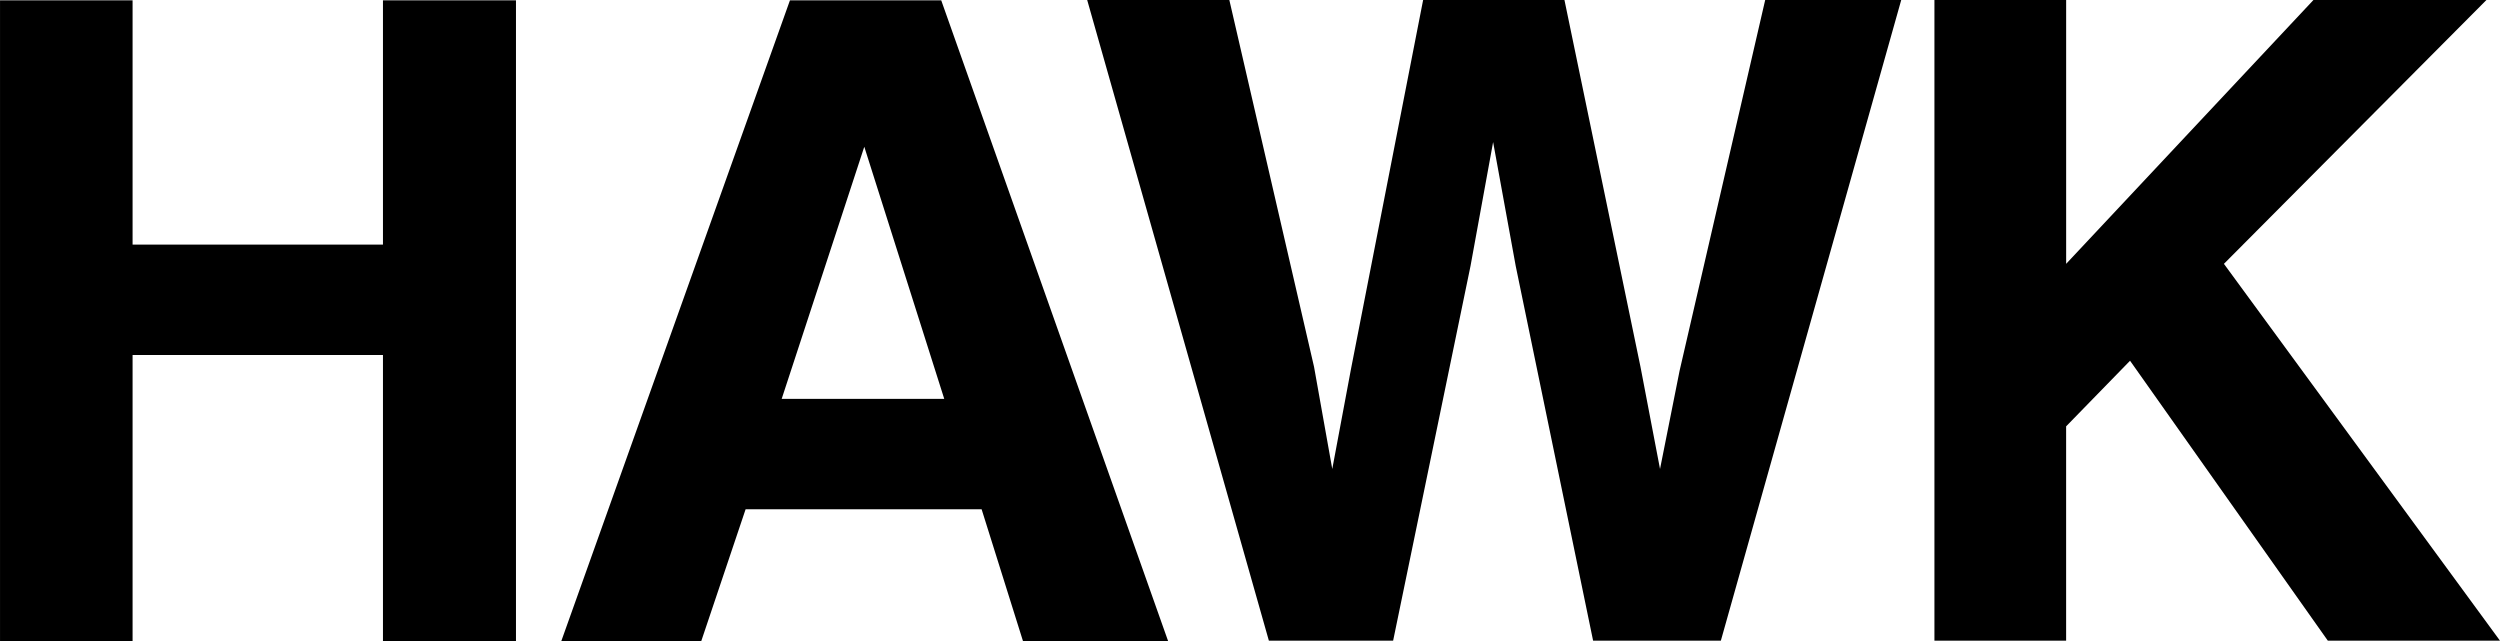
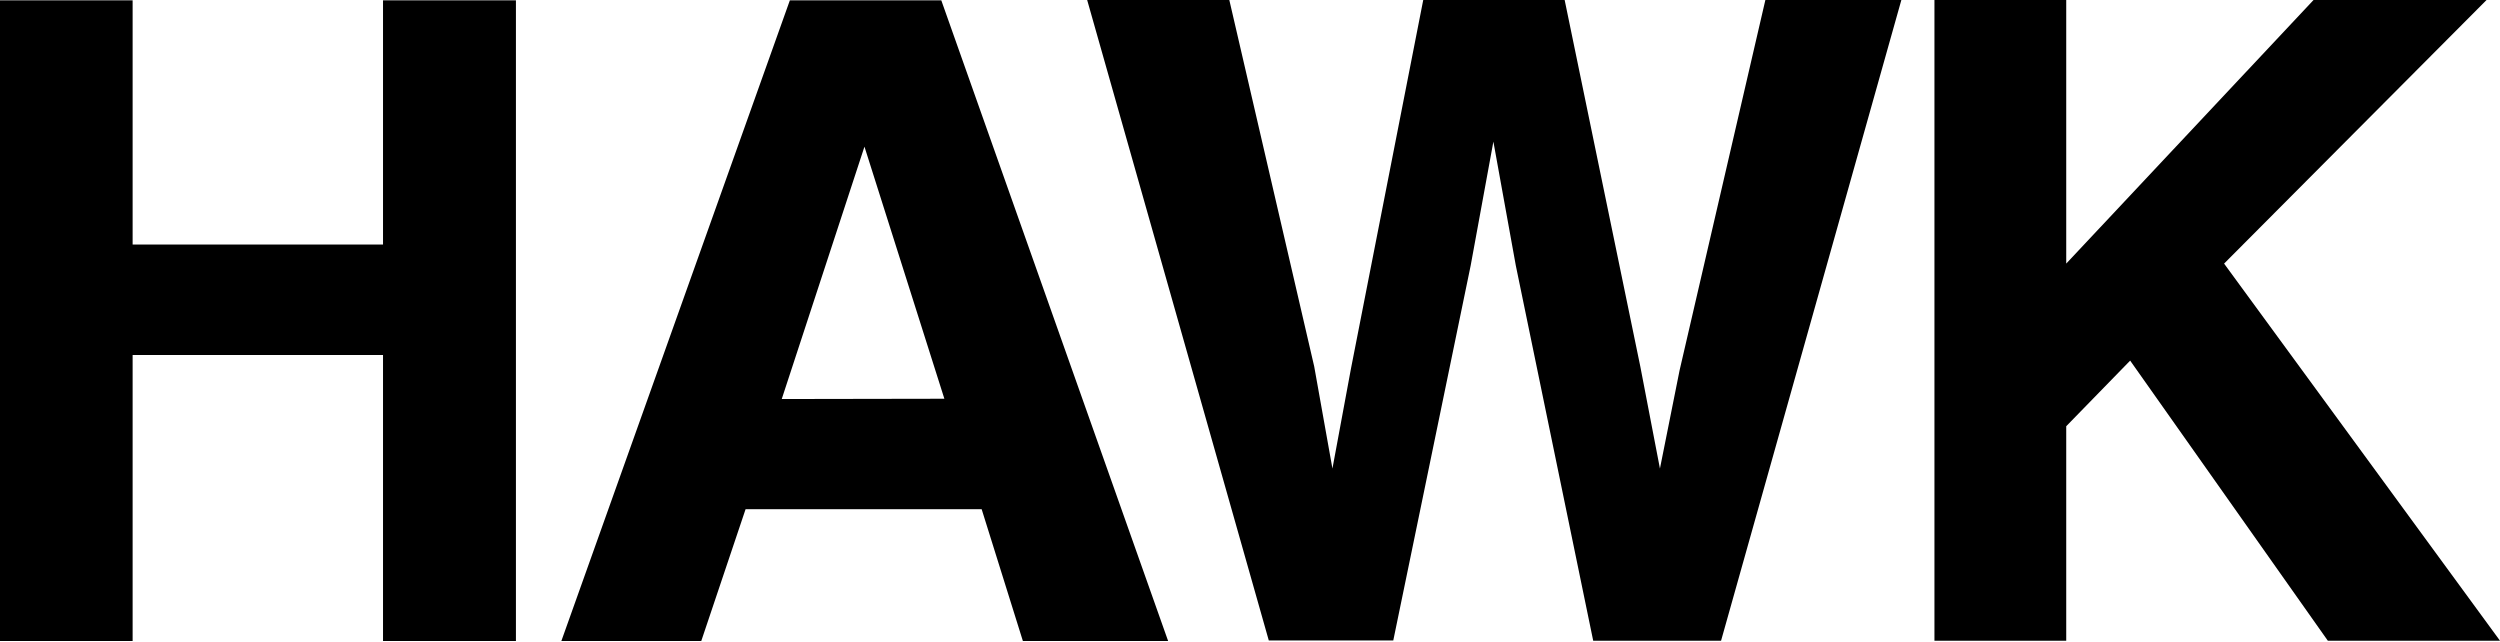
- <svg xmlns="http://www.w3.org/2000/svg" width="336.997" height="86.406" viewBox="0 0 89.164 22.862">
-   <path d="M74.248 159.388v-10.2h-8.93v10.2H60.59v-22.85h4.728v8.712h8.93v-8.713h4.744v22.85zM95.6 154.69h-8.418l-1.58 4.697H80.61l8.154-22.85h5.395l8.091 22.85h-5.176zm-1.333-3.938-2.852-8.992-2.946 8.992zm29.28-14.227h4.852l-6.433 22.85h-4.557l-2.76-13.362-.806-4.42-.806 4.42-2.76 13.363h-4.432l-6.48-22.85h5.07l3.021 13.083.65 3.644.668-3.566 2.573-13.162h5.04l2.712 13.084.697 3.644.698-3.504zm26.206 22.85h-6.14l-7.053-9.983-2.28 2.34v7.644h-4.697v-22.85h4.698v9.41l8.82-9.41h6.17l-9.363 9.41z" style="font-weight:700;font-size:31.75px;line-height:2;font-family:Helvetica;-inkscape-font-specification:'Helvetica Bold';letter-spacing:-1.328px;word-spacing:0;fill:#000;fill-opacity:.998;stroke-width:.8" transform="translate(-60.59 -136.526)" />
+ <svg xmlns="http://www.w3.org/2000/svg" width="337" height="86.41" viewBox="0 0 89.16 22.86">
+   <path d="M74.25 159.39v-10.2h-8.93v10.2h-4.73v-22.85h4.73v8.71h8.93v-8.71h4.74v22.85zm21.35-4.7h-8.42l-1.58 4.7h-4.99l8.15-22.85h5.4l8.09 22.85h-5.18zm-1.33-3.94-2.85-8.99-2.95 9zm29.28-14.22h4.85l-6.43 22.85h-4.56L114.65 146l-.8-4.42-.81 4.42-2.76 13.37h-4.44l-6.48-22.85h5.07l3.03 13.08.65 3.64.66-3.56 2.58-13.16h5.04l2.7 13.08.7 3.64.7-3.5zm26.2 22.85h-6.14l-7.05-9.99-2.28 2.34v7.65h-4.7v-22.85h4.7v9.4l8.82-9.4h6.17l-9.36 9.4z" font-family="Helvetica" font-size="31.75" font-weight="700" letter-spacing="-1.33" style="line-height:2;-inkscape-font-specification:'Helvetica Bold'" transform="translate(-60.59 -136.53)" word-spacing="0" />
</svg>
